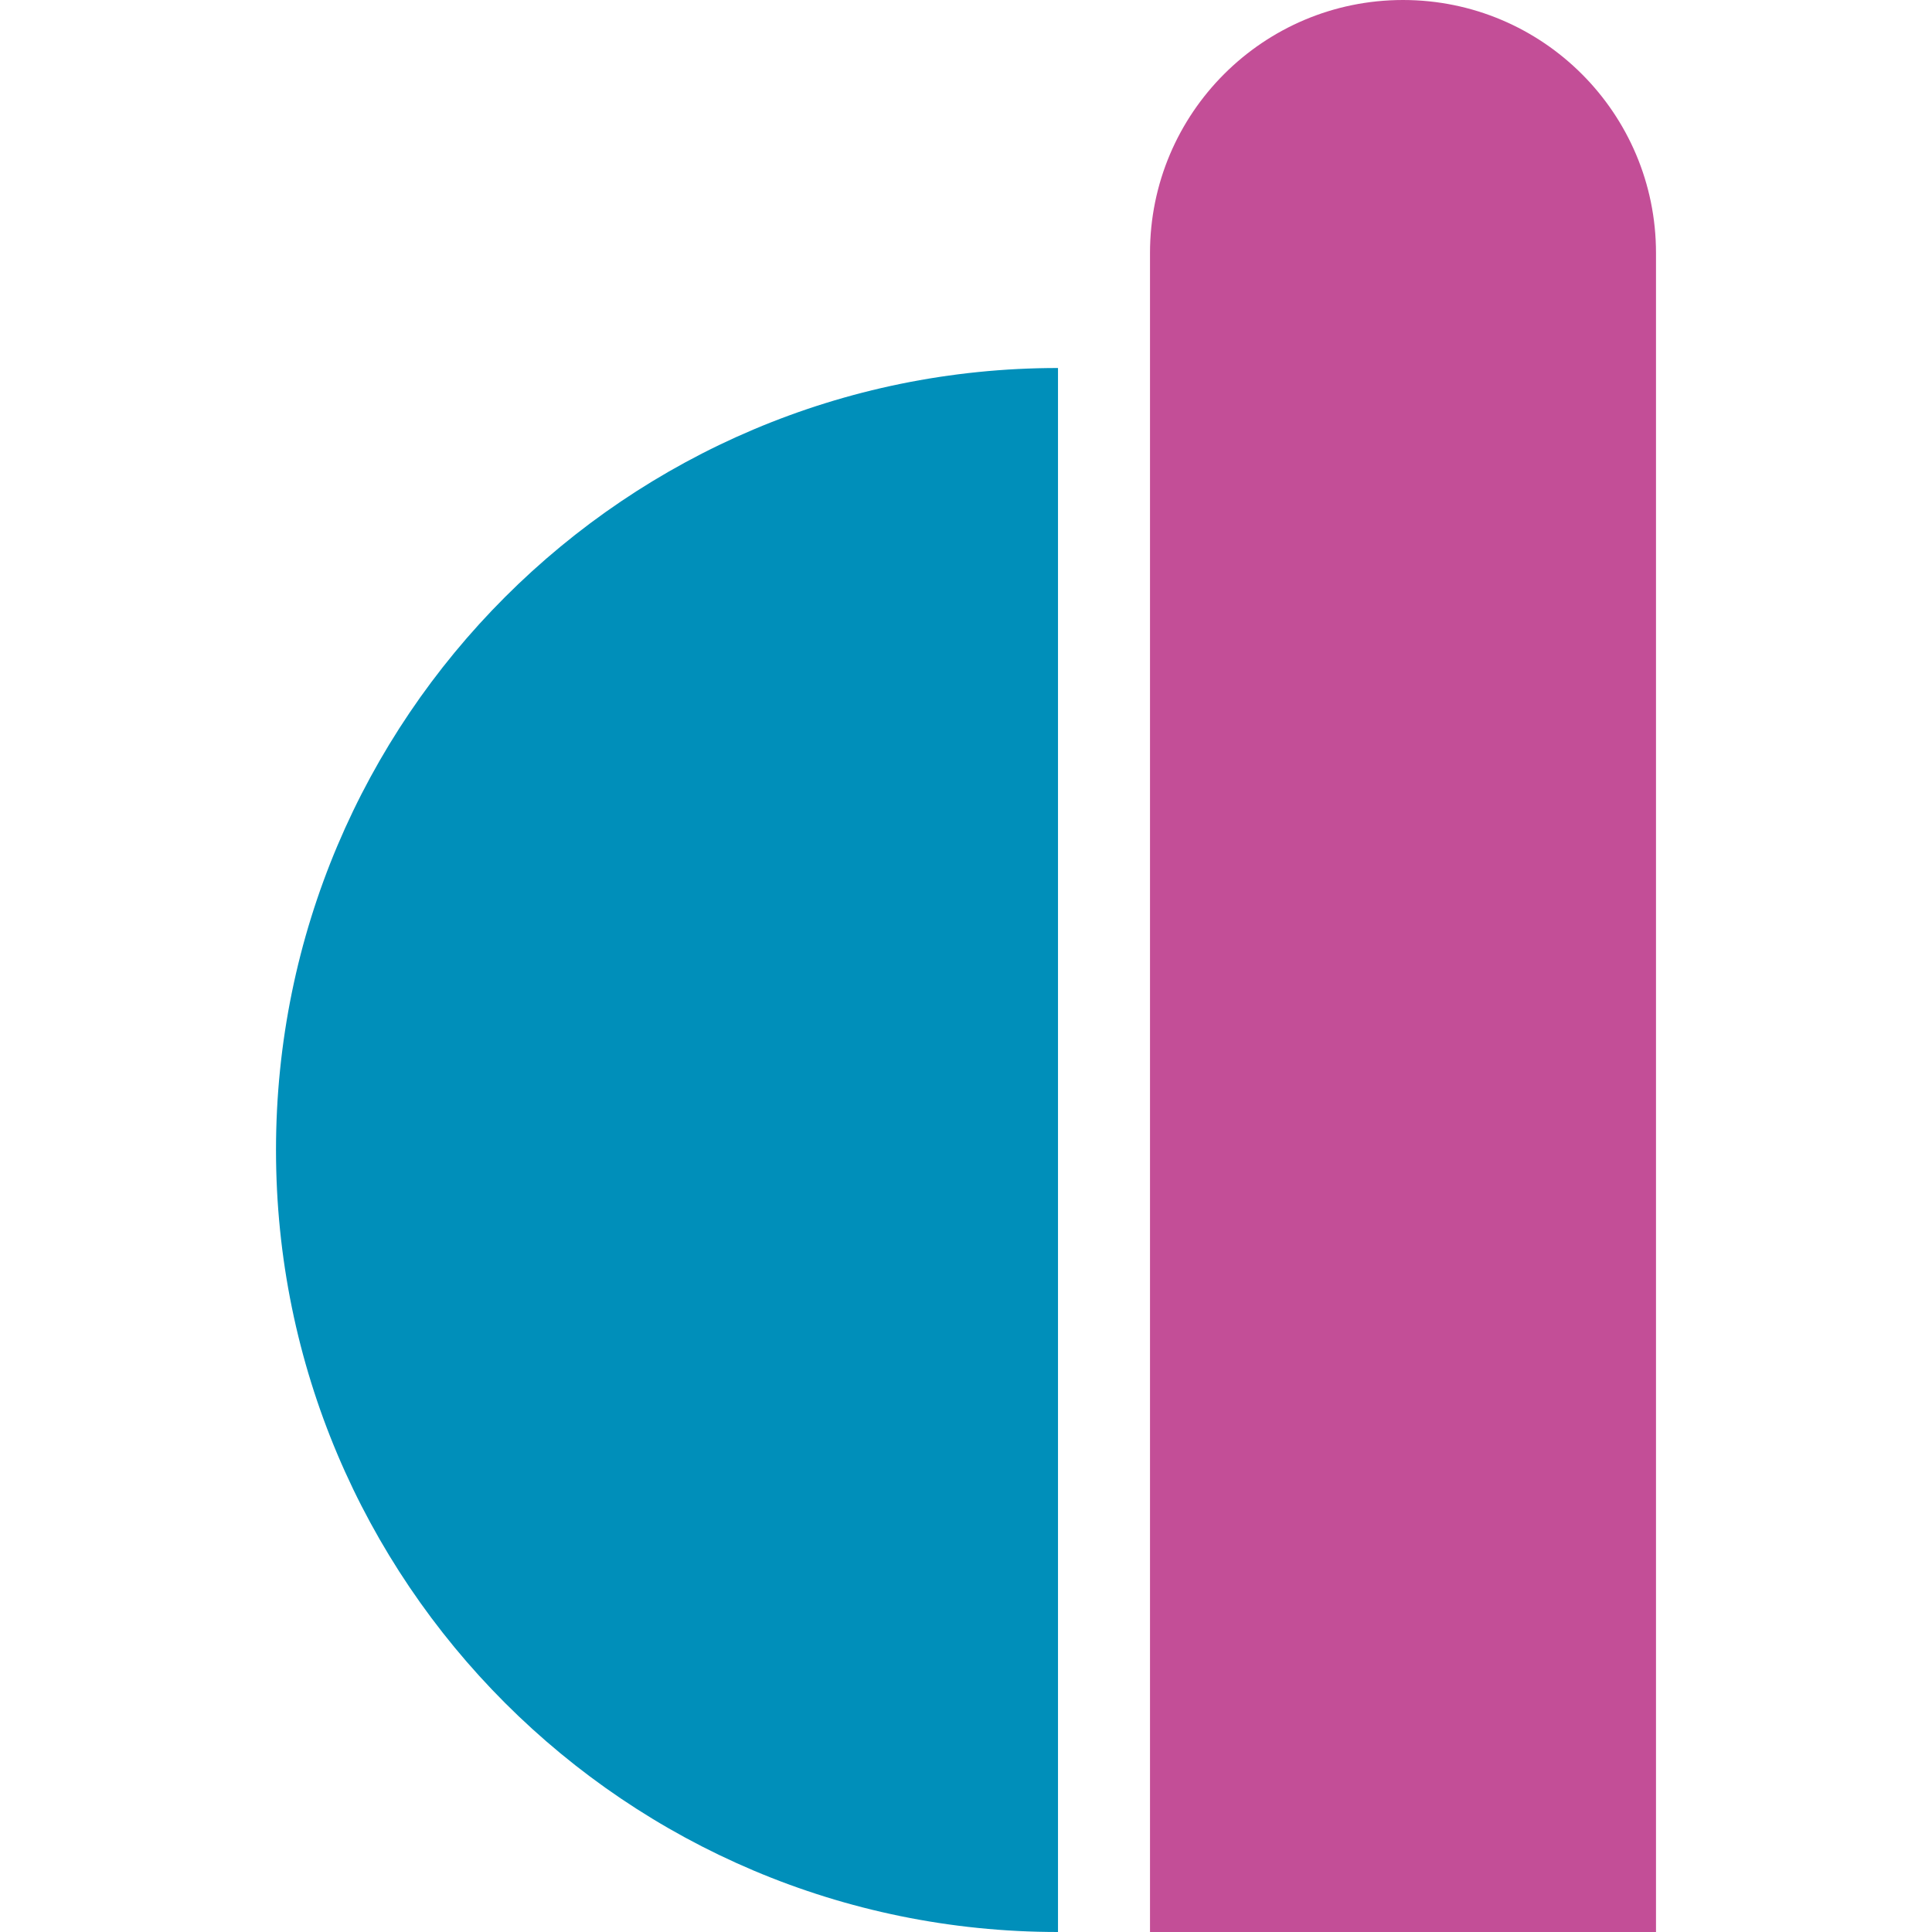
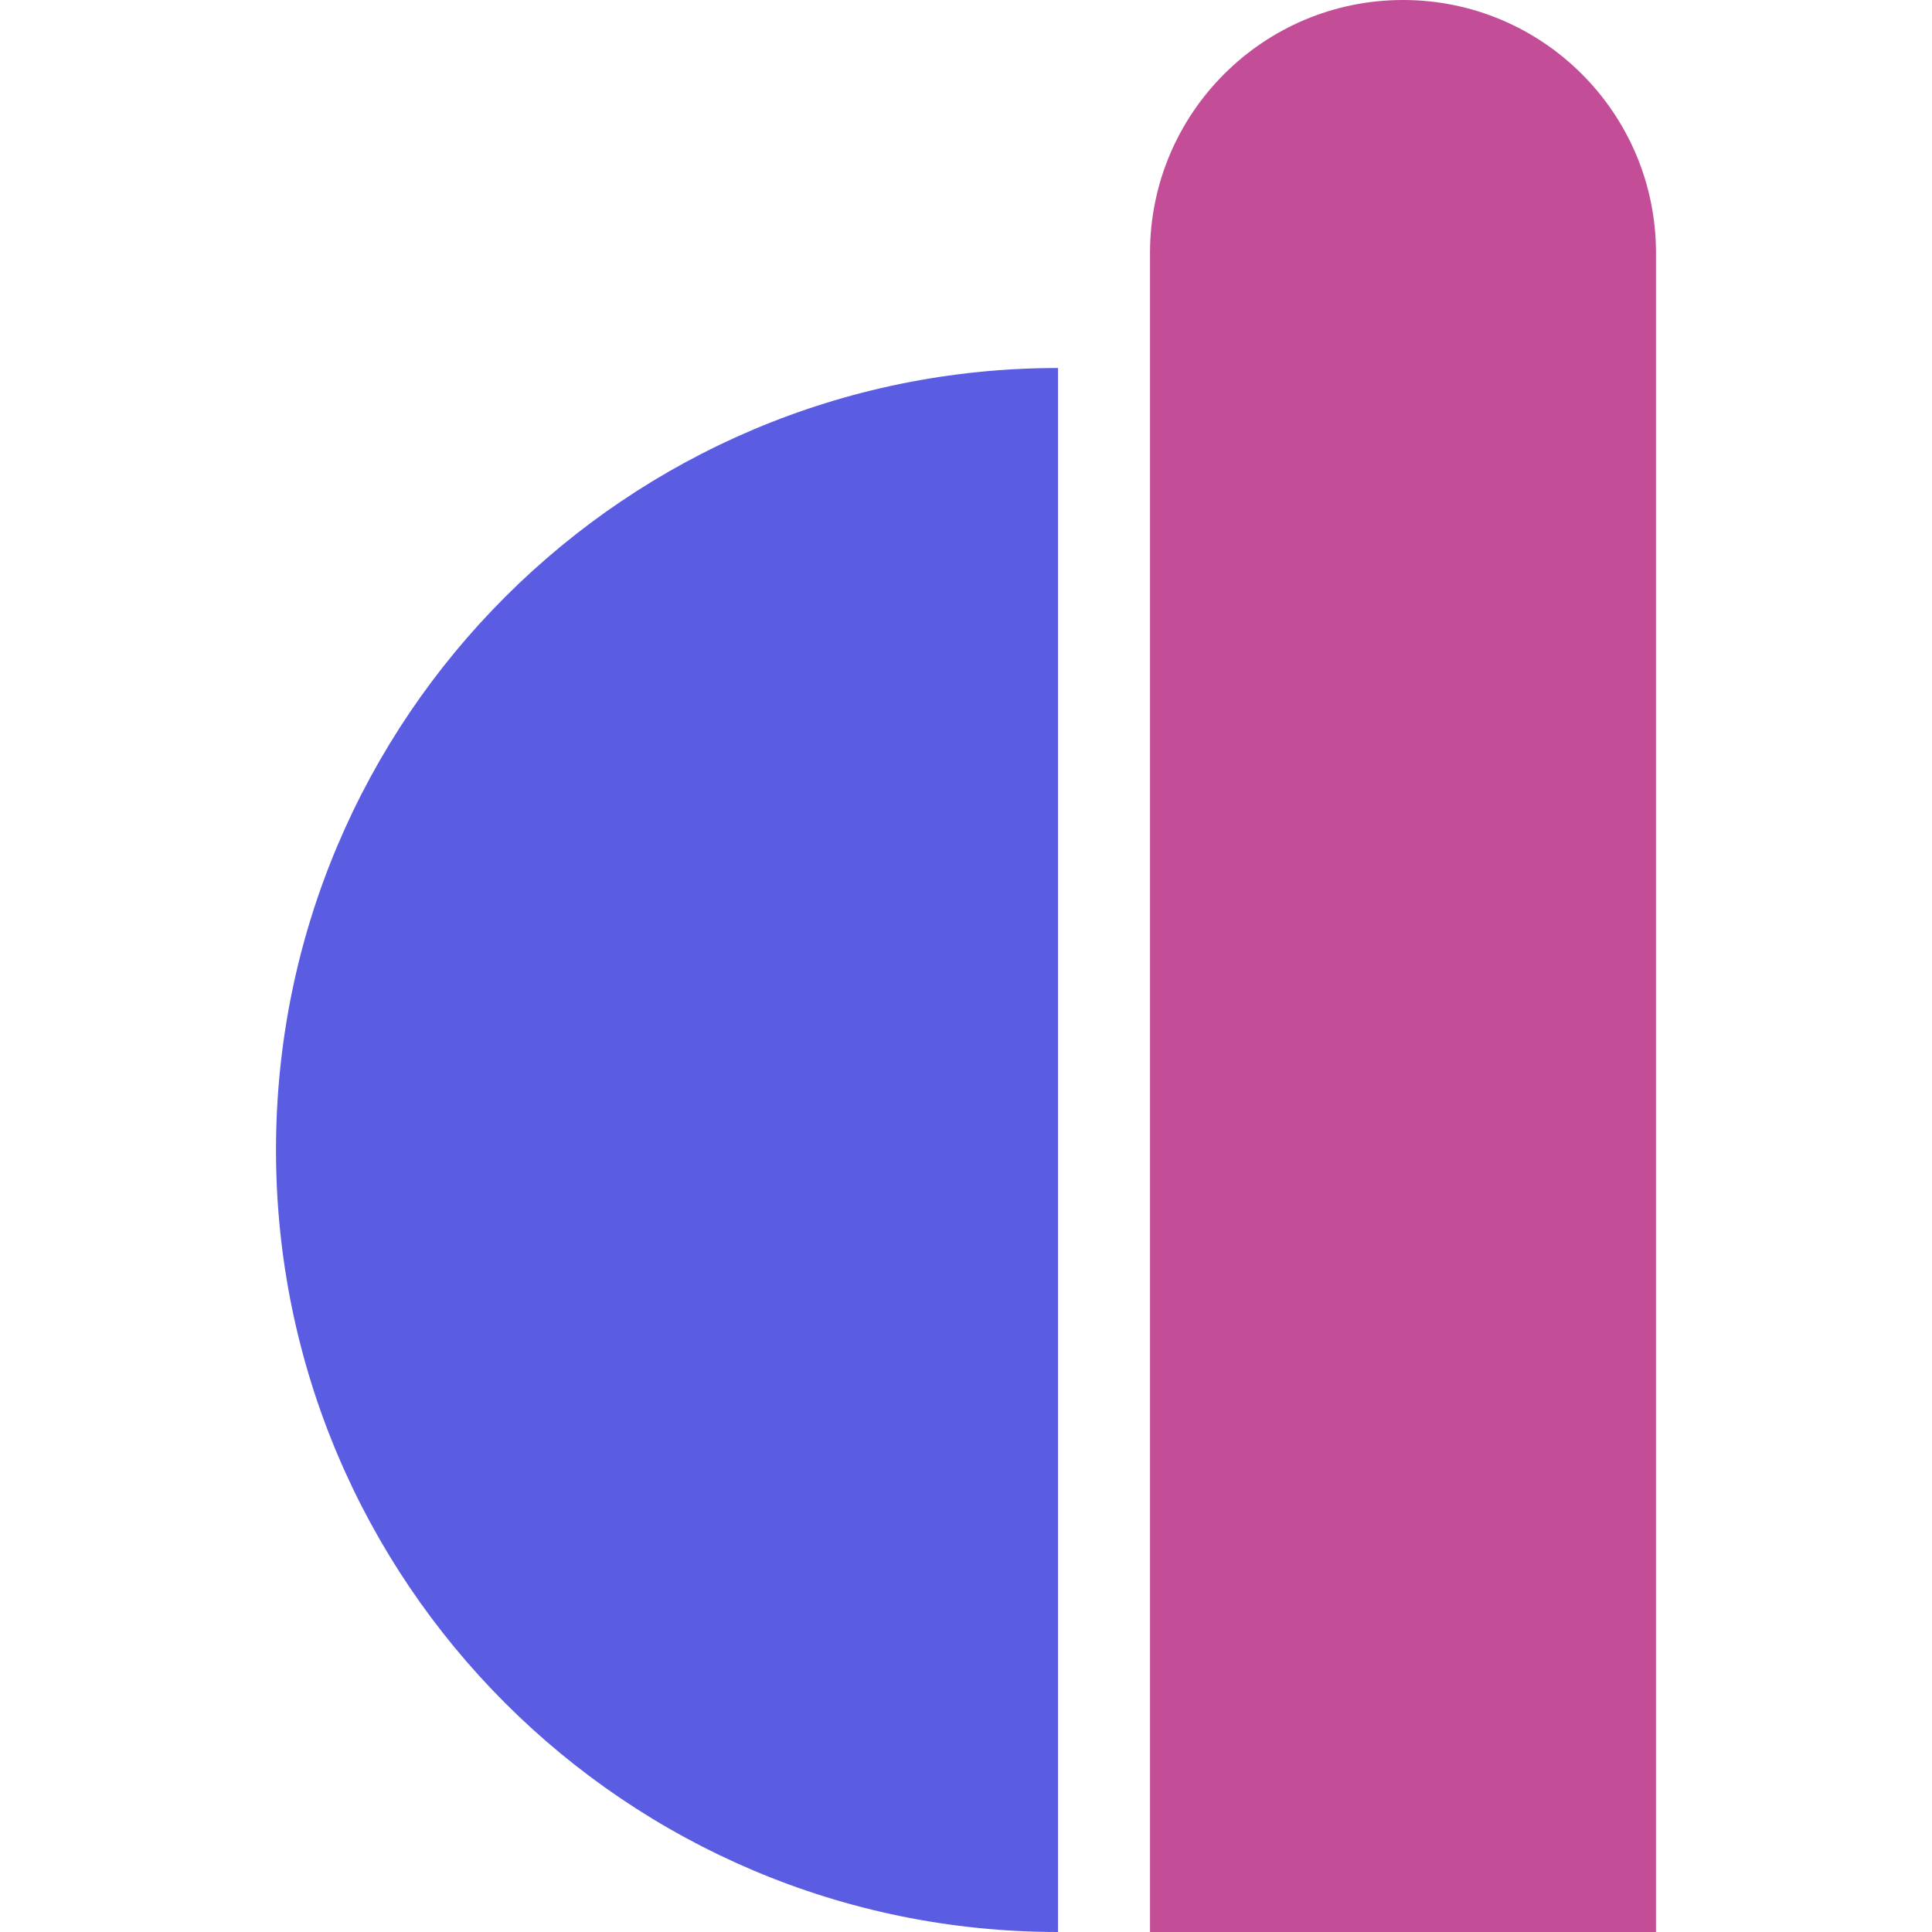
<svg xmlns="http://www.w3.org/2000/svg" viewBox="12 8 84 84" width="84" height="84" role="img" aria-label="deevy">
-   <path d="M58 24A34 34 0 0 0 58 92Z" fill="#008fba" />
+   <path d="M58 24A34 34 0 0 0 58 92Z" fill="#5a5ce2" />
  <path d="M62 92V19A11 11 0 0 1 84 19V92Z" fill="#c34e97" />
</svg>
